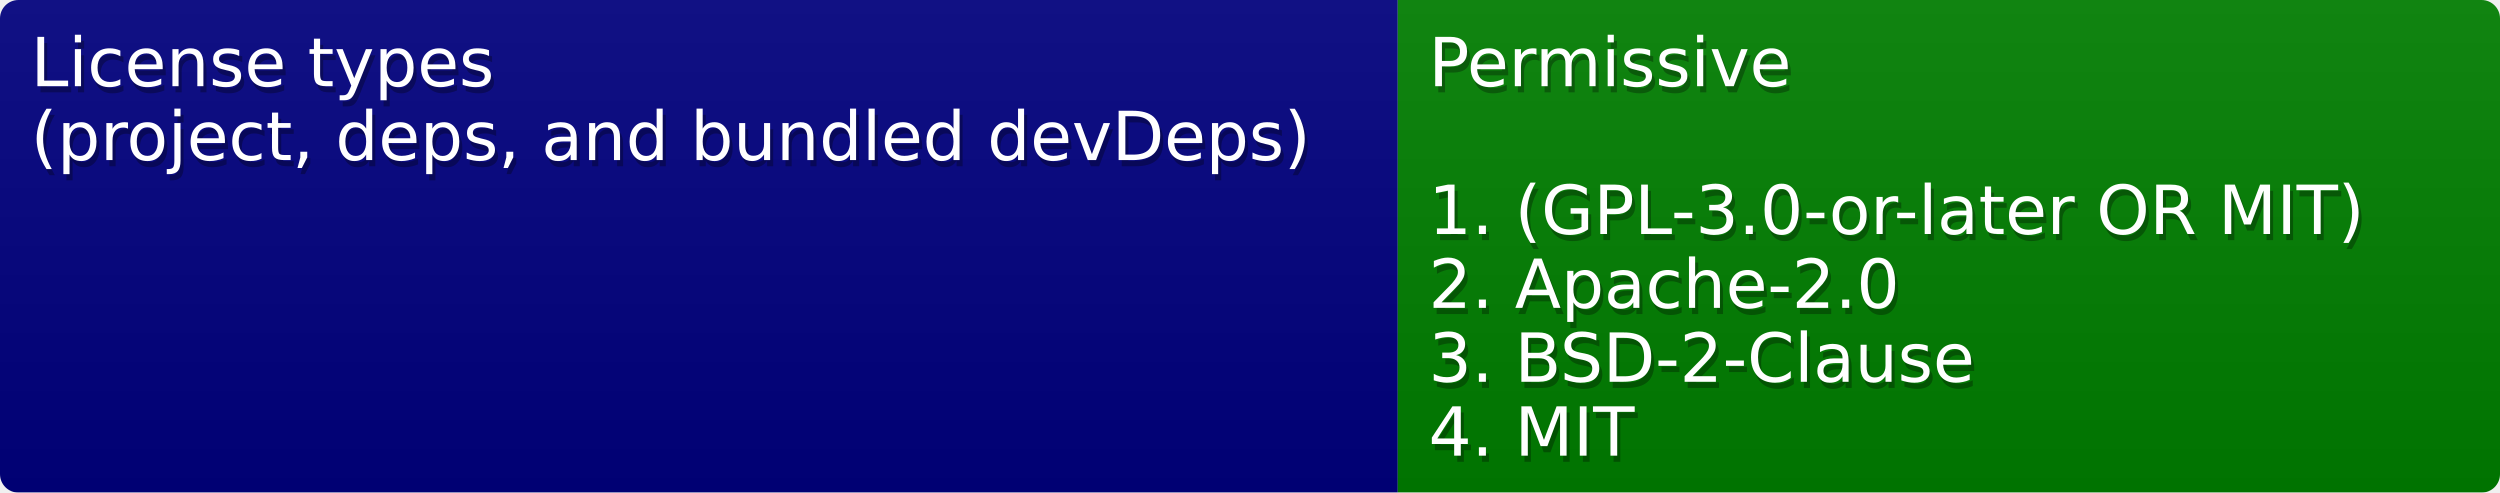
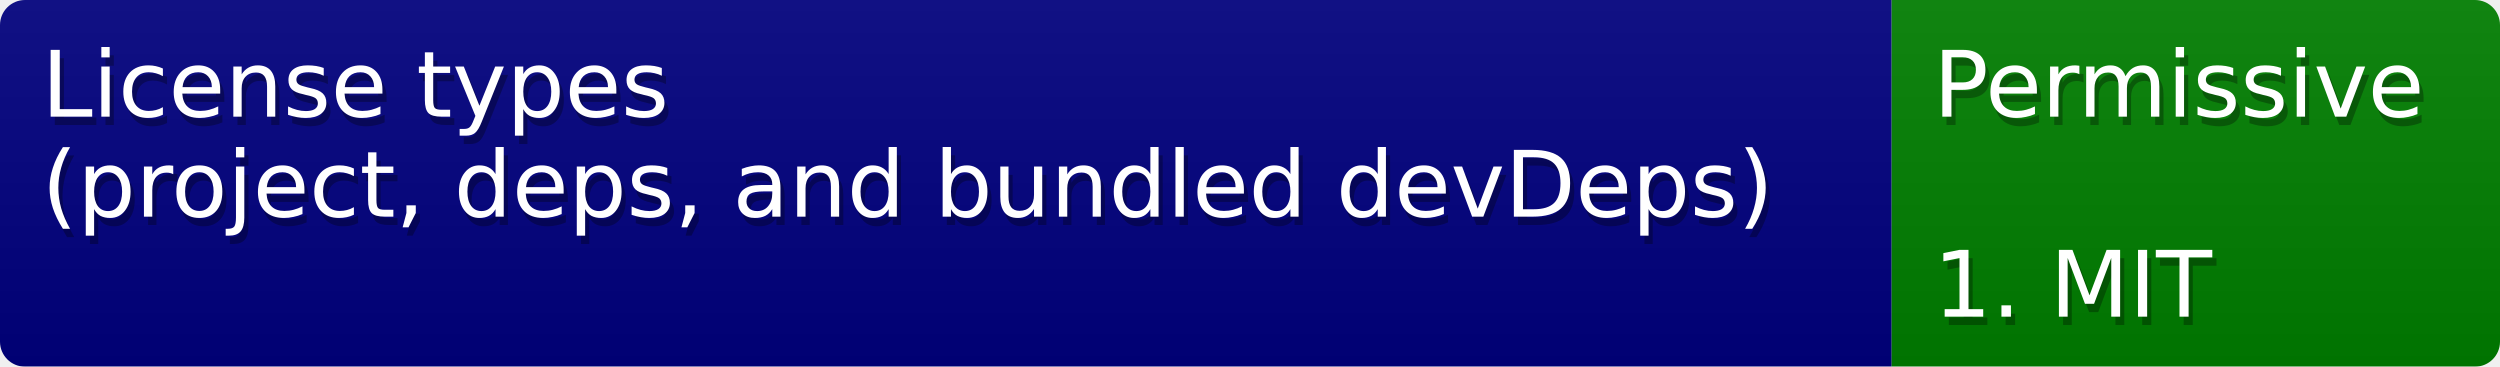
- <svg xmlns="http://www.w3.org/2000/svg" width="406" height="80">
+ <svg xmlns="http://www.w3.org/2000/svg" width="300" height="44">
  <defs>
    <style>text{font-size:11px;font-family:Verdana,DejaVu Sans,Geneva,sans-serif}text.shadow{fill:#010101;fill-opacity:.3}text.high{fill:#fff}</style>
    <linearGradient id="smooth" x2="0" y2="100%">
      <stop offset="0" stop-color="#aaa" stop-opacity=".1" />
      <stop offset="1" stop-opacity=".1" />
    </linearGradient>
    <mask id="round">
      <rect width="100%" height="100%" rx="3" fill="#fff" />
    </mask>
  </defs>
  <g id="bg" mask="url(#round)">
-     <path fill="navy" d="M0 0h227v80H0z" />
-     <path fill="green" d="M227 0h179v80H227z" />
-     <path fill="url(#smooth)" d="M0 0h406v80H0z" />
+     <path fill="navy" d="M0 0h227v44H0z" />
+     <path fill="green" d="M227 0h73v44h-73z" />
+     <path fill="url(#smooth)" d="M0 0h300v44H0z" />
  </g>
  <g id="fg">
    <text class="shadow" x="5.5" y="15">License types</text>
    <text class="high" x="5" y="14">License types</text>
    <text class="shadow" x="5.5" y="27">(project, deps, and bundled devDeps)</text>
    <text class="high" x="5" y="26">(project, deps, and bundled devDeps)</text>
    <text class="shadow" x="232.5" y="15">Permissive</text>
    <text class="high" x="232" y="14">Permissive</text>
-     <text class="shadow" x="232.5" y="39">1. (GPL-3.0-or-later OR MIT)</text>
-     <text class="high" x="232" y="38">1. (GPL-3.0-or-later OR MIT)</text>
-     <text class="shadow" x="232.5" y="51">2. Apache-2.0</text>
-     <text class="high" x="232" y="50">2. Apache-2.0</text>
-     <text class="shadow" x="232.5" y="63">3. BSD-2-Clause</text>
-     <text class="high" x="232" y="62">3. BSD-2-Clause</text>
-     <text class="shadow" x="232.5" y="75">4. MIT</text>
-     <text class="high" x="232" y="74">4. MIT</text>
+     <text class="shadow" x="232.5" y="39">1. MIT</text>
+     <text class="high" x="232" y="38">1. MIT</text>
  </g>
</svg>
